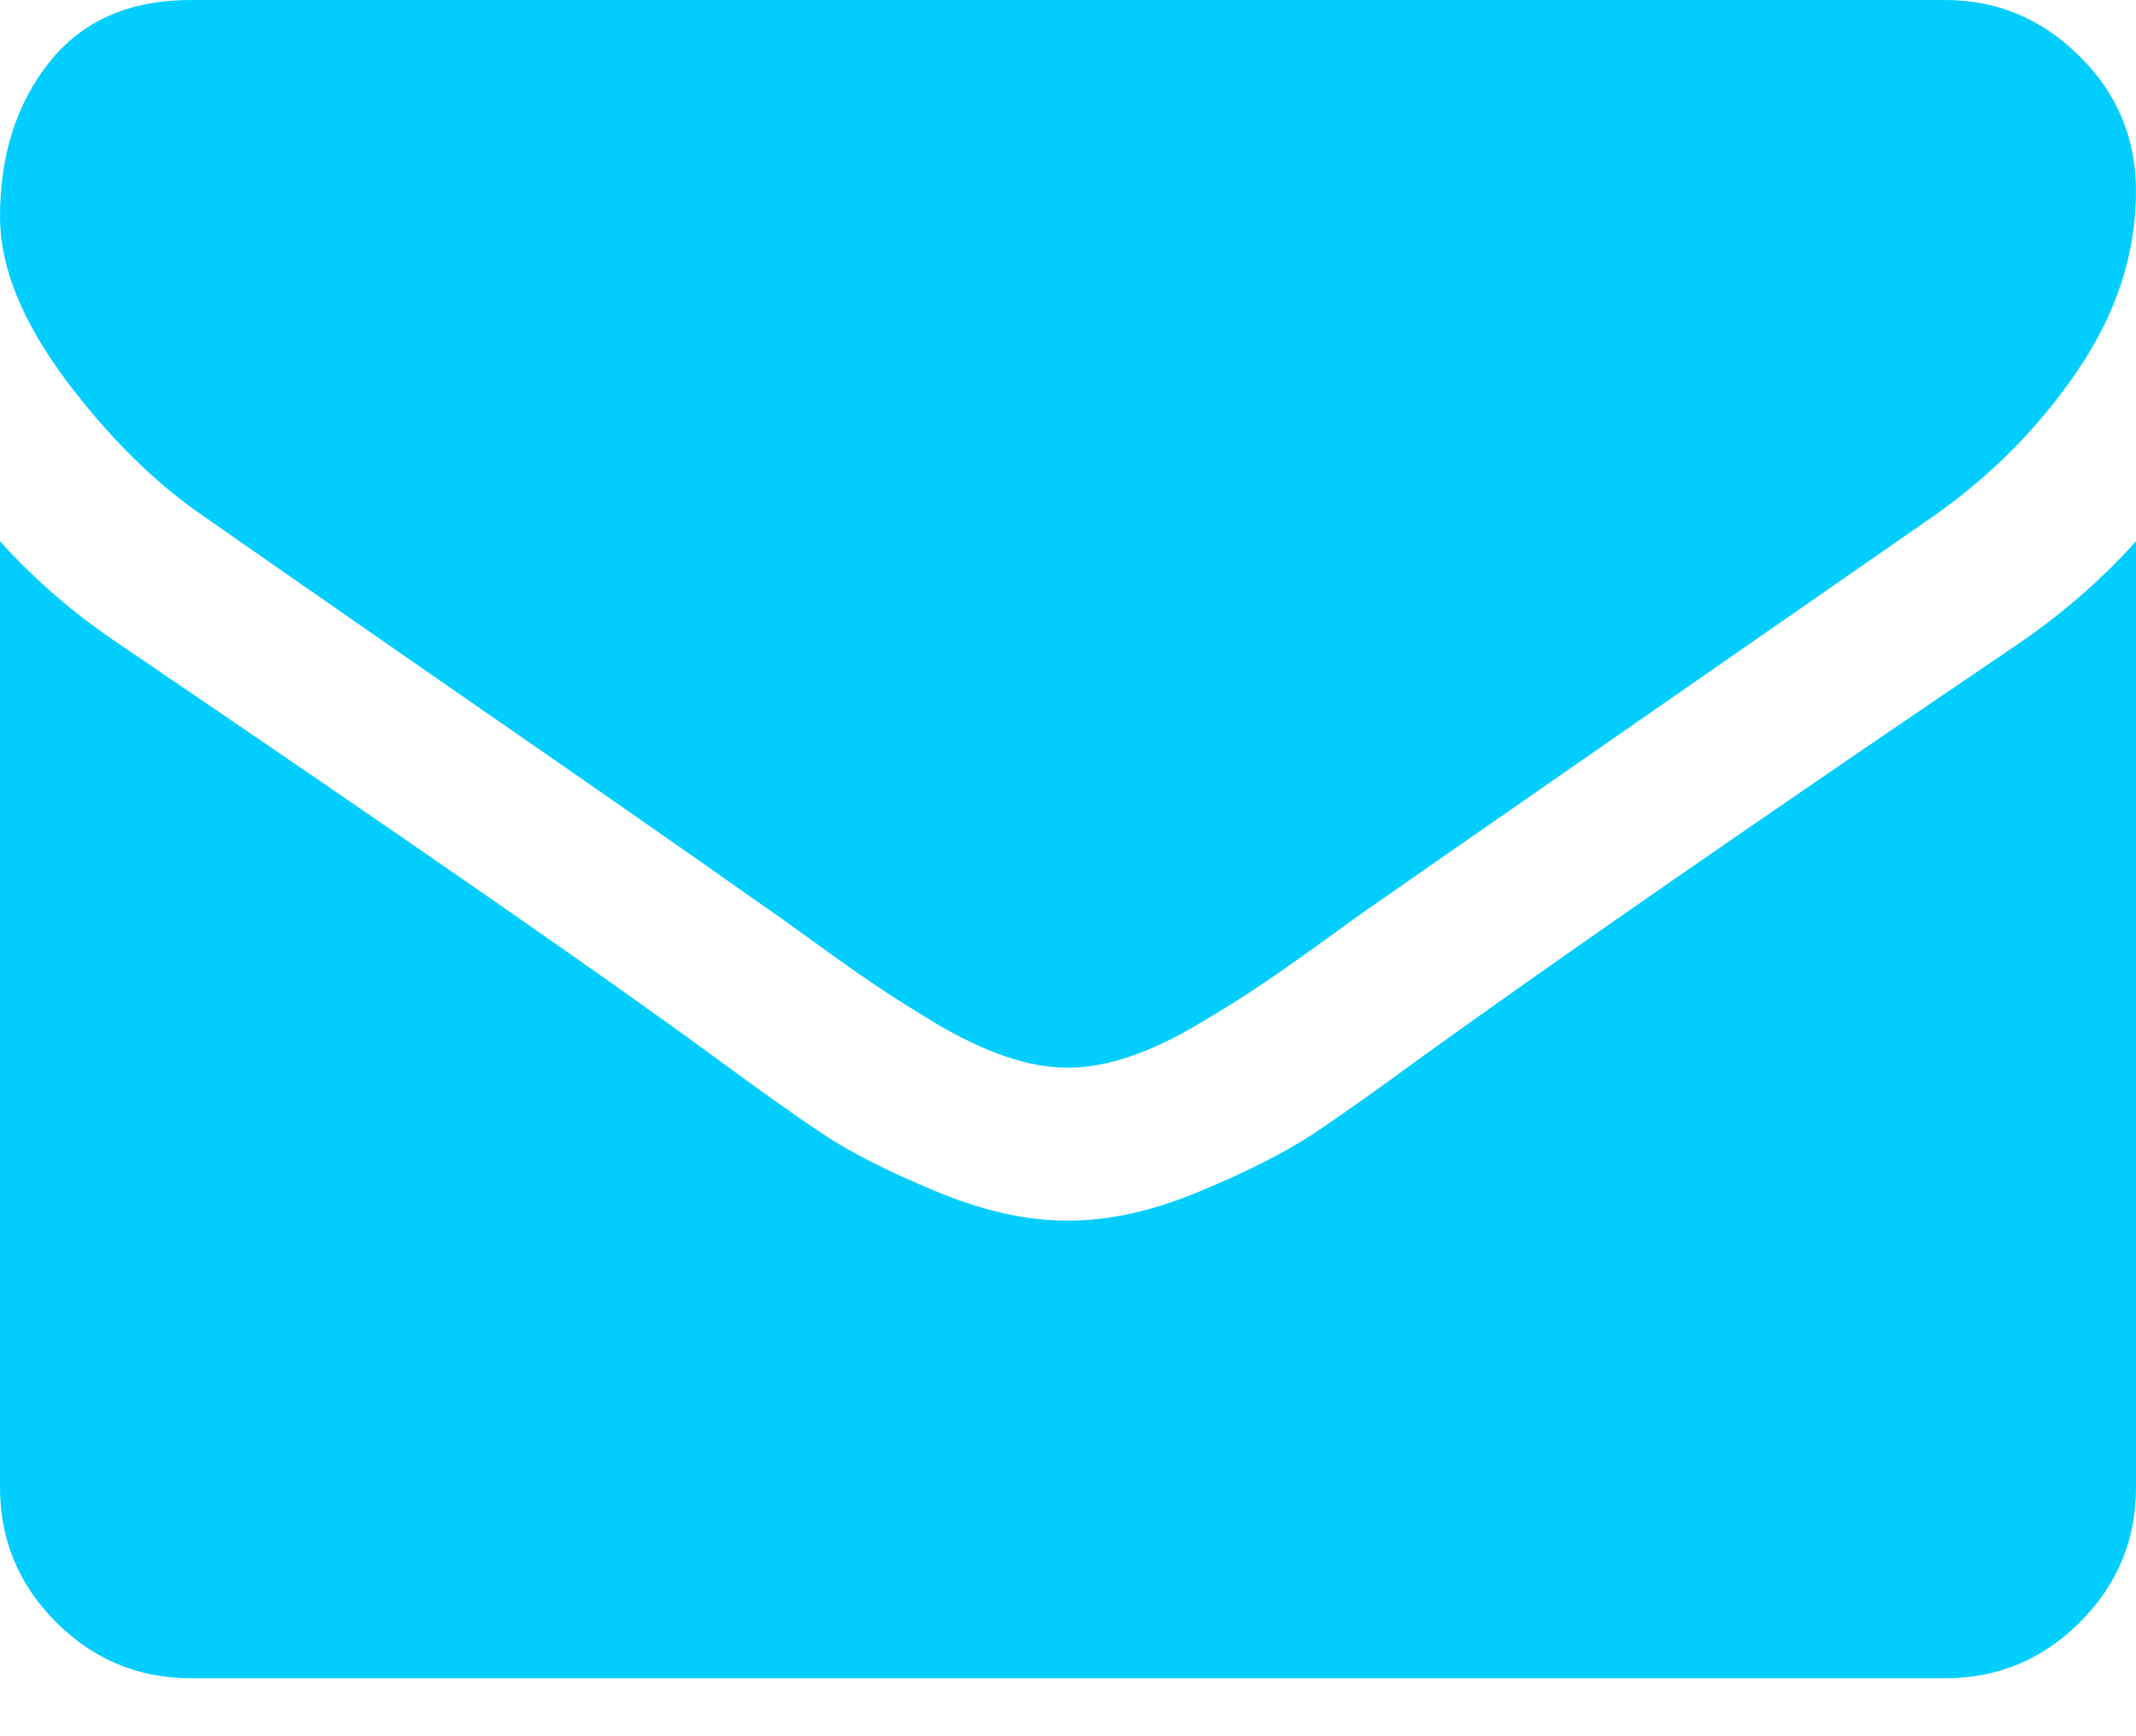
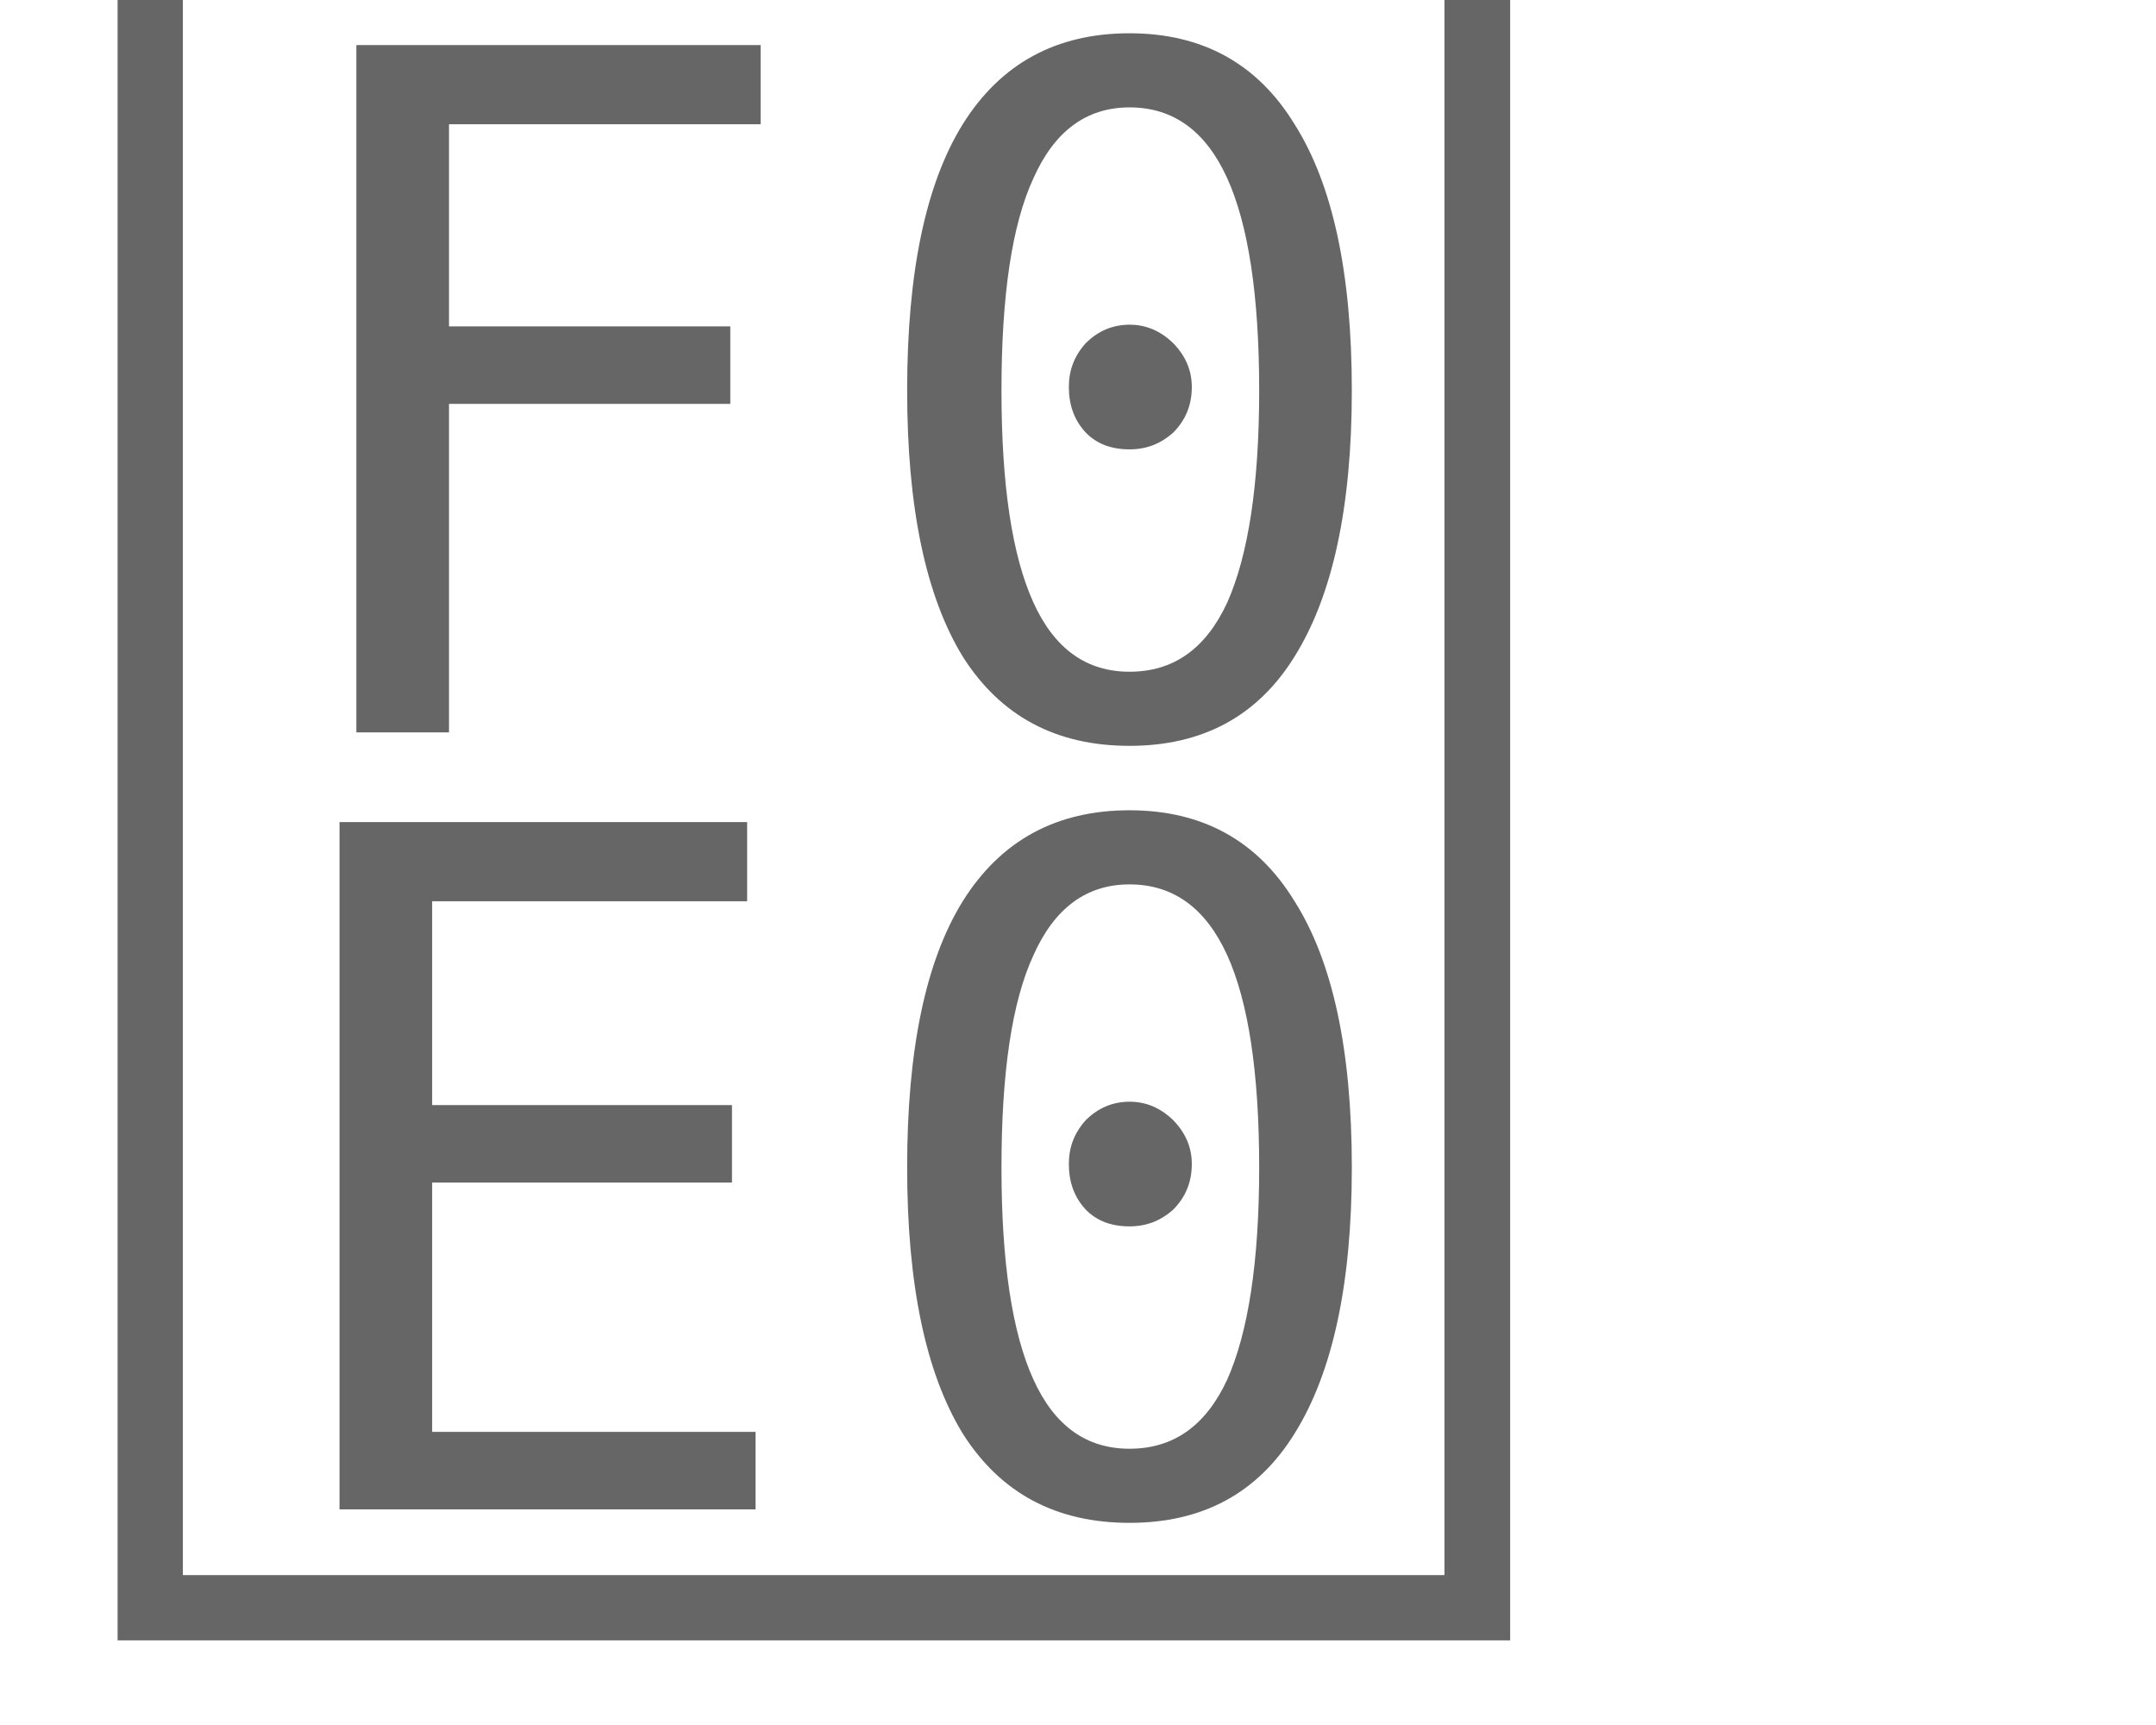
- <svg xmlns="http://www.w3.org/2000/svg" width="16" height="13" viewBox="0 0 16 13">
-   <path d="M16 4.054v7.09c0 .392-.14.728-.42 1.008-.28.28-.616.42-1.01.42H1.43c-.394 0-.73-.14-1.01-.42-.28-.28-.42-.616-.42-1.01V4.055c.262.29.562.55.902.776C3.057 6.295 4.536 7.32 5.34 7.91c.34.25.614.446.825.586.21.14.493.282.844.428.35.146.677.22.98.22h.02c.303 0 .63-.074.98-.22.352-.146.634-.29.845-.428.21-.14.486-.335.826-.585 1.013-.73 2.495-1.758 4.447-3.08.34-.232.637-.49.893-.776zm0-2.625c0 .47-.146.918-.438 1.347-.29.428-.654.794-1.09 1.098-2.237 1.554-3.63 2.52-4.177 2.902-.06.04-.186.132-.38.272-.193.14-.354.252-.482.338-.128.087-.283.183-.464.29-.183.108-.354.188-.515.242-.16.053-.31.08-.446.08h-.02c-.136 0-.285-.027-.445-.08-.16-.054-.332-.134-.514-.24-.18-.11-.335-.205-.463-.292-.128-.086-.29-.2-.482-.34-.194-.14-.32-.23-.38-.27-.54-.382-1.32-.925-2.34-1.63-1.017-.706-1.627-1.13-1.83-1.273-.368-.25-.717-.594-1.044-1.03C.165 2.404 0 2 0 1.624 0 1.16.124.775.37.465.62.154.97 0 1.43 0h13.14c.388 0 .723.14 1.006.42.283.28.424.616.424 1.01z" fill="#01ceff" fill-rule="evenodd" />
+ <svg xmlns="http://www.w3.org/2000/svg" width="20" height="16" viewBox="0 0 20 16">
+   <text fill="#666666" fill-rule="evenodd" transform="translate(-65.038 -15)" font-size="19.2" font-family="FontAwesome">
+     <tspan x="65.519" y="29"></tspan>
+   </text>
</svg>
